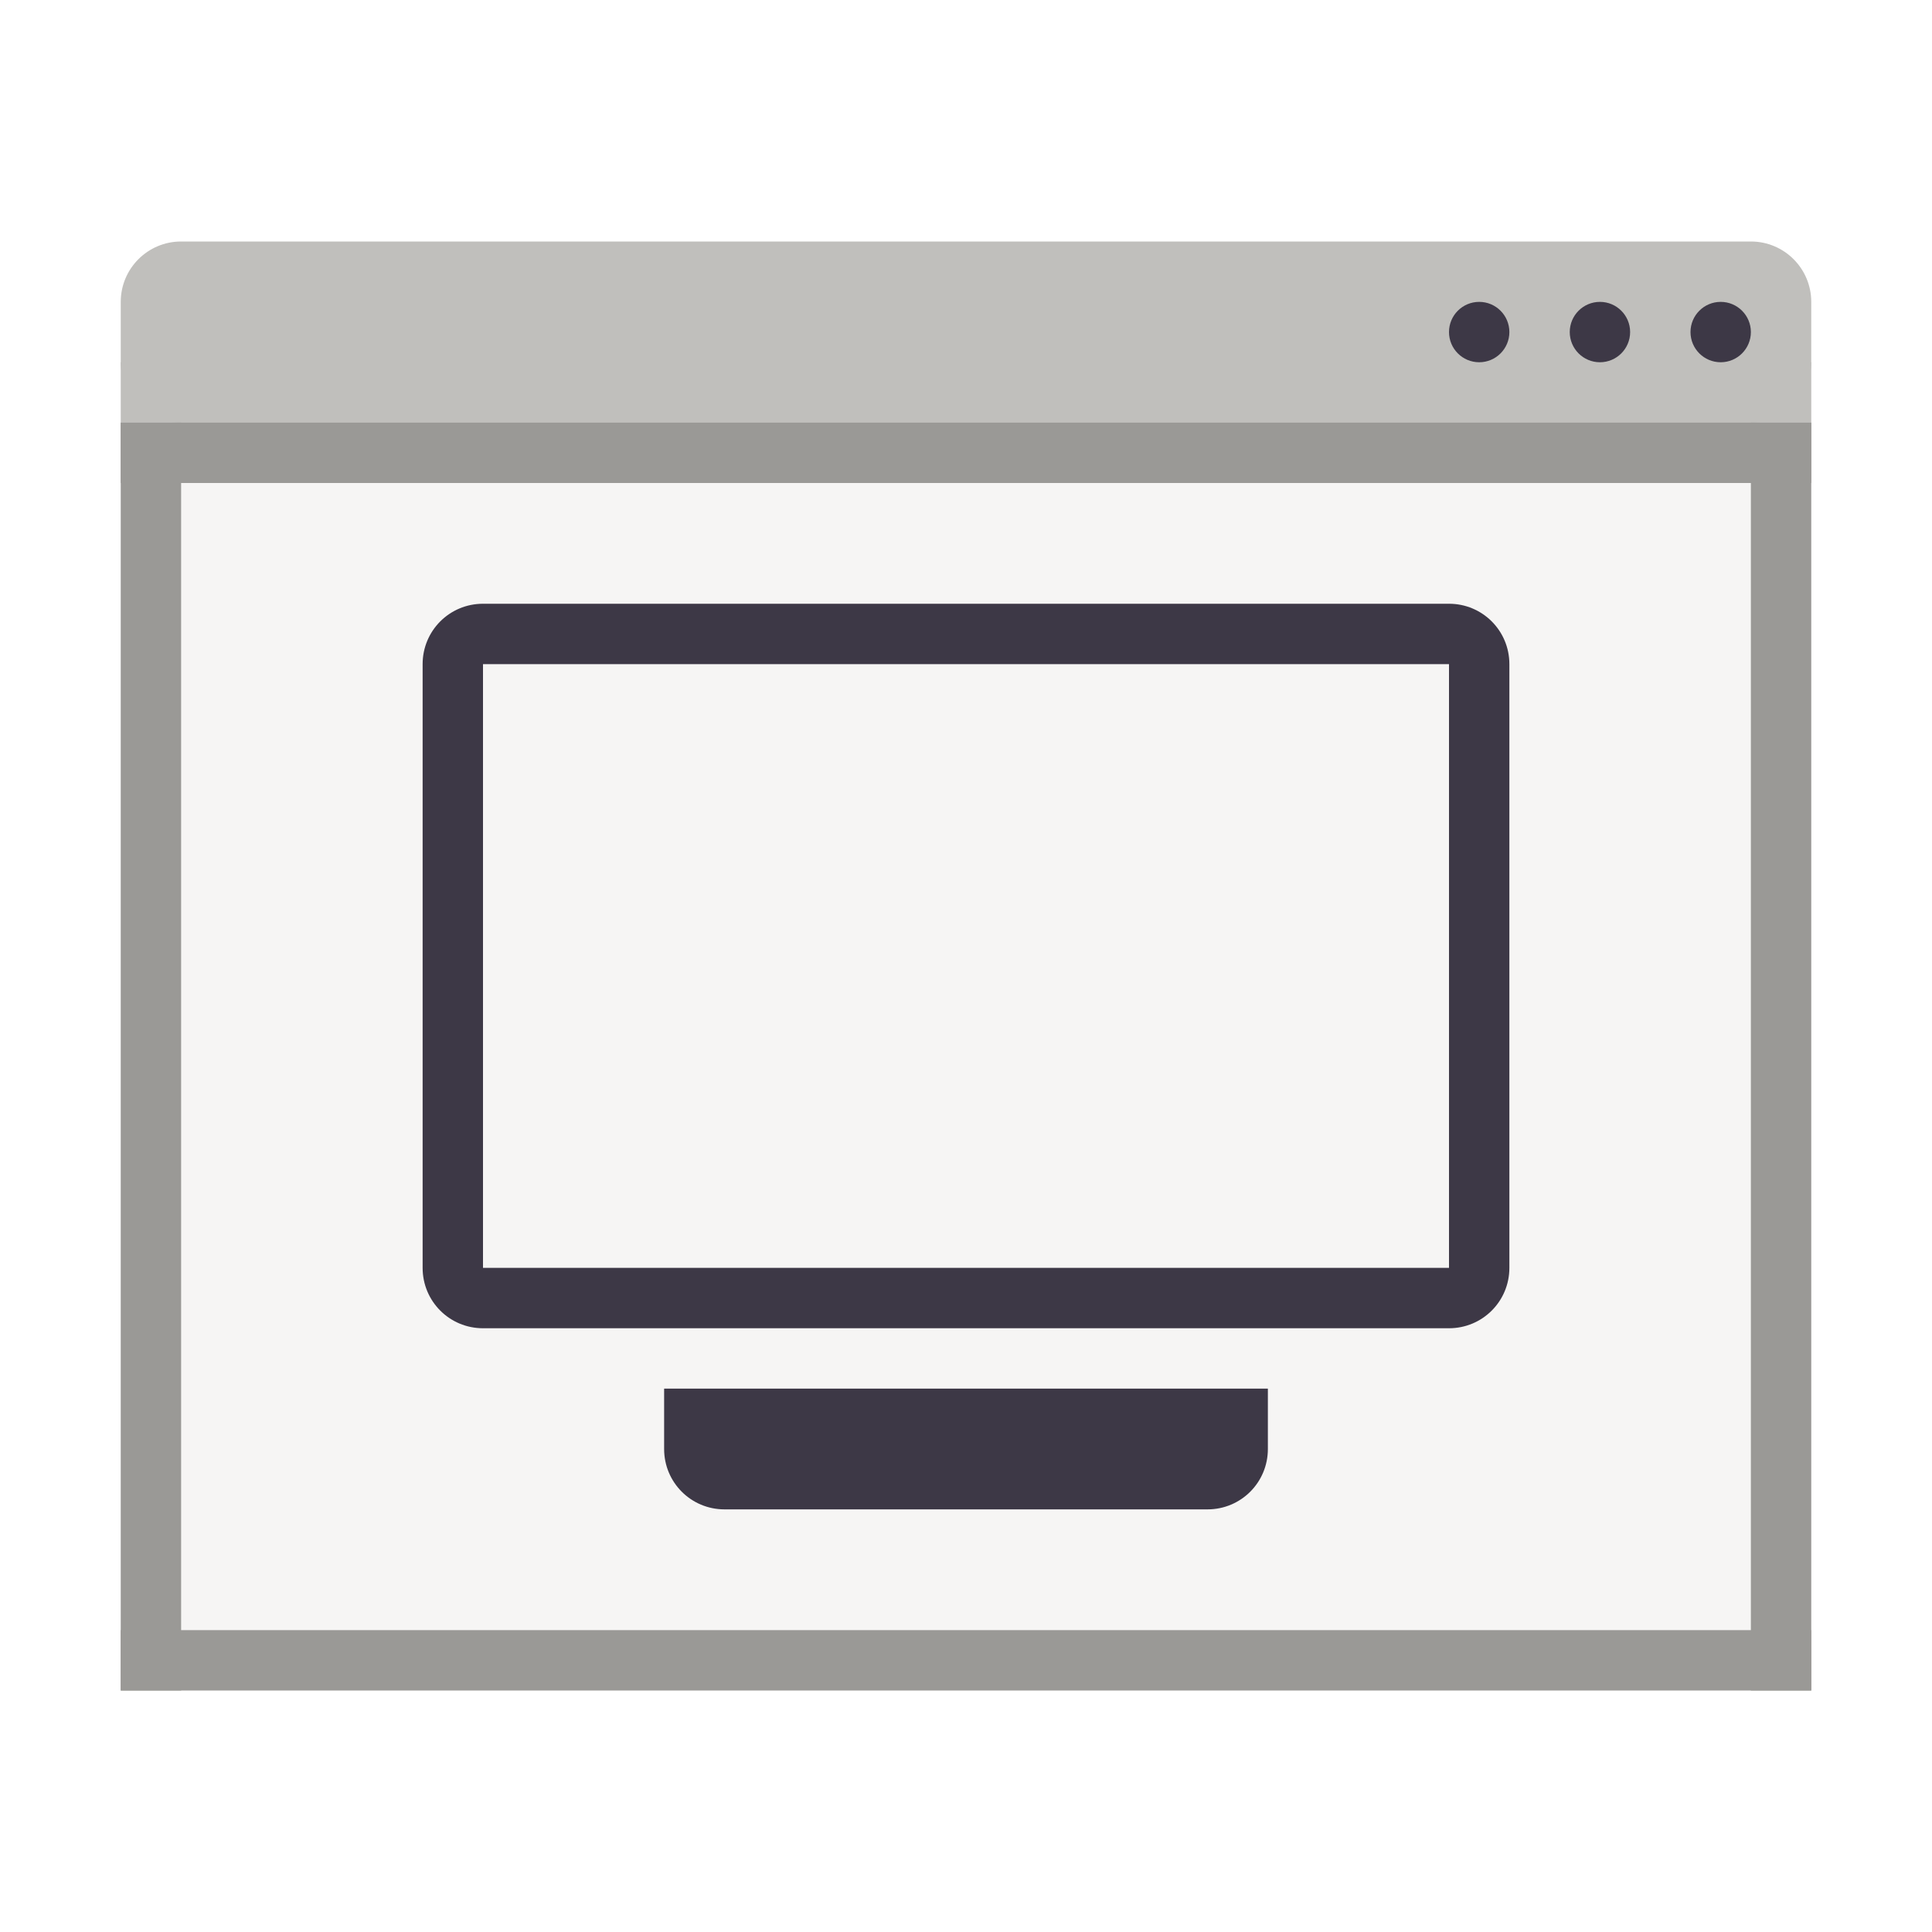
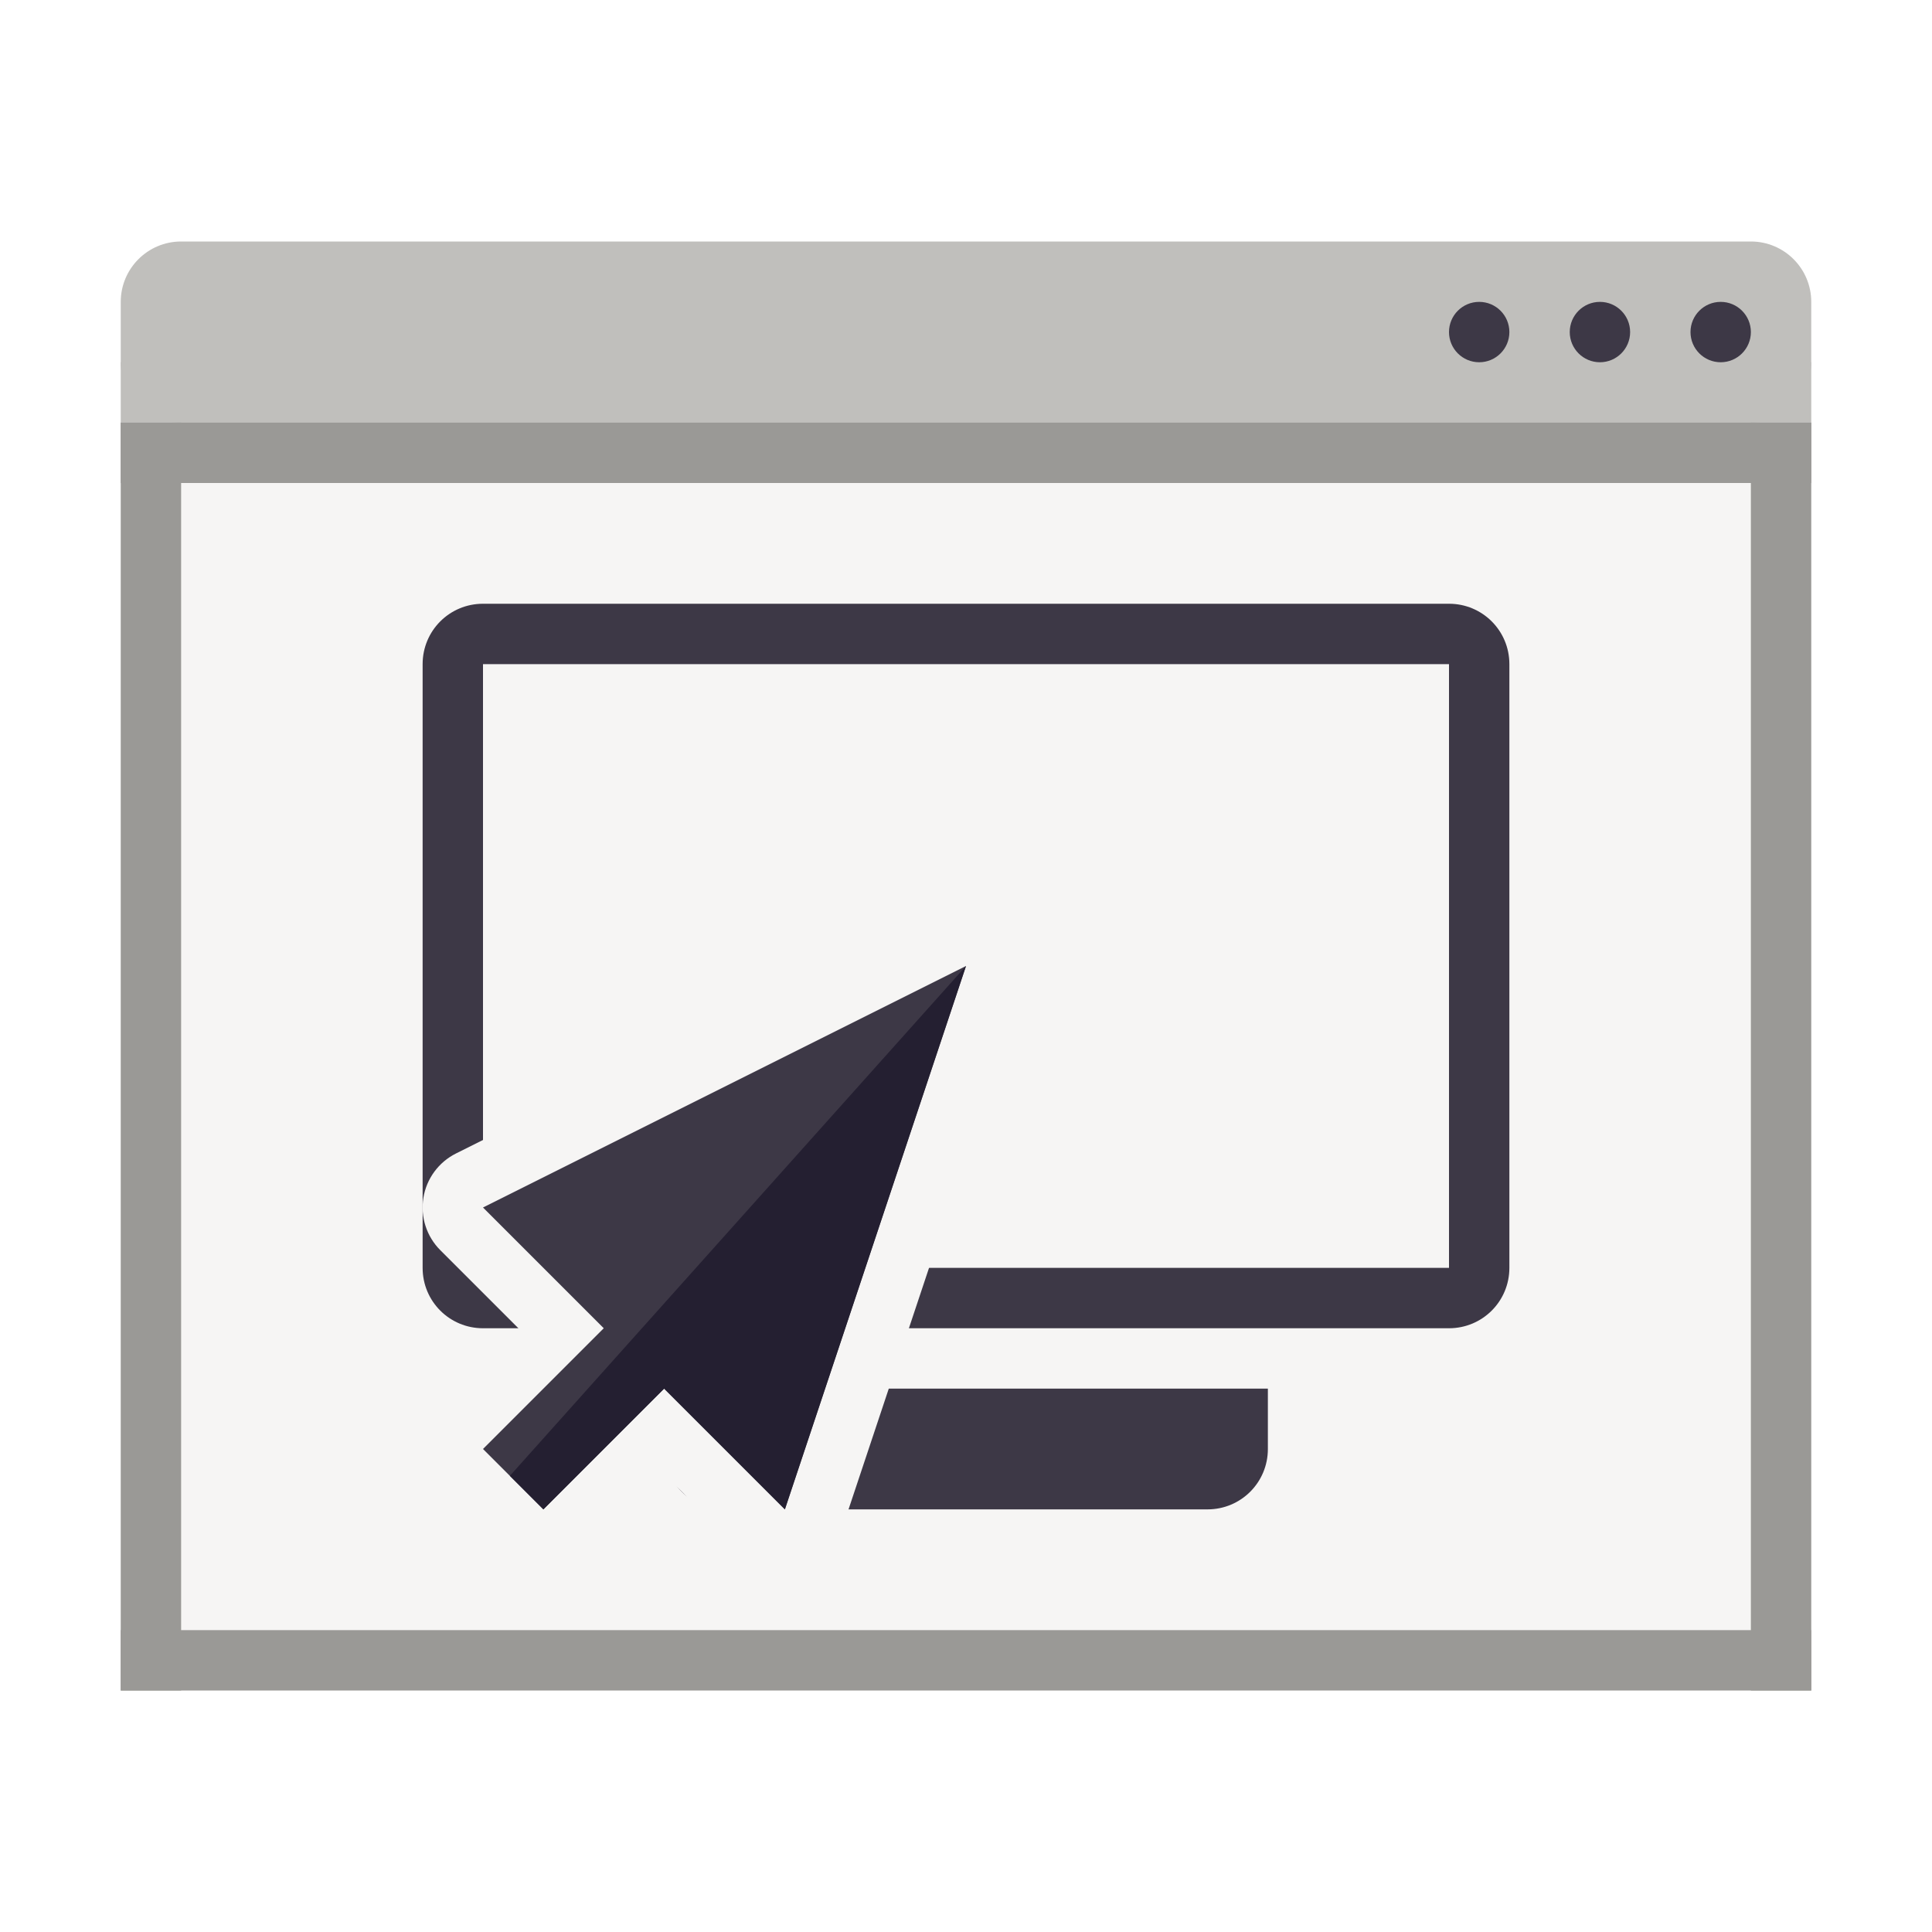
- <svg xmlns="http://www.w3.org/2000/svg" height="128" width="128">
-   <g stroke-width="4">
-     <path d="M8 24h112v88H8z" fill="#f6f5f4" />
-     <g fill="#c0bfbc">
-       <rect height="12" ry="4" width="112" x="8" y="16" />
-       <path d="M8 24h112v4H8z" />
-     </g>
-   </g>
-   <g fill="#9a9996">
-     <path d="M8 28h4v84H8z" />
-     <path d="M8 108h112v4H8z" />
-     <path d="M116 28h4v84h-4z" />
-     <path d="M8 28h112v4H8z" />
-   </g>
-   <g fill="#3d3846" transform="scale(4)">
-     <rect height="1" ry=".5" width="1" x="28" y="5" />
-     <rect height="1" ry=".5" width="1" x="26" y="5" />
-     <rect height="1" ry=".5" width="1" x="24" y="5" />
-     <path d="M8 10c-.554 0-1 .446-1 1v10c0 .554.446 1 1 1h16c.554 0 1-.446 1-1V11c0-.554-.446-1-1-1zm0 1h16v10H8zm3 12v1c0 .554.446 1 1 1h8c.554 0 1-.446 1-1v-1z" />
-   </g>
+ <svg xmlns="http://www.w3.org/2000/svg" id="svg28" viewBox="0 0 32 32" version="1.1">
+   <defs id="defs32" />
+   <rect id="rect4" fill="#f6f5f4" height="22" width="28" y="6" x="2" />
+   <rect id="rect6" fill="#c0bfbc" ry="1" height="3" width="28" y="4" x="2" />
+   <rect id="rect8" fill="#c0bfbc" height="1" width="28" y="6" x="2" />
+   <rect id="rect10" fill="#9a9996" height="21" width="1" y="7" x="2" />
+   <rect id="rect12" fill="#9a9996" height="1" width="28" y="27" x="2" />
+   <rect id="rect14" fill="#9a9996" height="21" width="1" y="7" x="29" />
+   <rect id="rect16" fill="#9a9996" height="1" width="28" y="7" x="2" />
+   <rect id="rect18" fill="#3d3846" ry=".5" height="1" width="1" y="5" x="28" />
+   <rect id="rect20" fill="#3d3846" ry=".5" height="1" width="1" y="5" x="26" />
+   <rect id="rect22" fill="#3d3846" ry=".5" height="1" width="1" y="5" x="24" />
+   <path id="path24" fill="#3d3846" d="m8 10c-0.554 0-1 0.446-1 1v10c0 0.554 0.446 1 1 1h16c0.554 0 1-0.446 1-1v-10c0-0.554-0.446-1-1-1zm0 1h16v10h-16z" />
+   <path id="path26" fill="#3d3846" d="m11 23v1c0 0.554 0.446 1 1 1h8c0.554 0 1-0.446 1-1v-1z" />
+   <path transform="translate(-2)" d="m 17.992,15 a 1,1 0 0 0 -0.439,0.105 l -8,4 A 1,1 0 0 0 9.293,20.707 L 10.586,22 9.293,23.293 a 1,1 0 0 0 0,1.414 l 1,1 a 1,1 0 0 0 1.414,0 L 13,24.414 l 1.293,1.293 a 1,1 0 0 0 1.656,-0.391 l 3,-9 A 1,1 0 0 0 17.992,15 Z" id="path843-7" style="fill:#f6f5f4;stroke:none;stroke-width:1px;stroke-linecap:butt;stroke-linejoin:miter;stroke-opacity:1" />
+   <path id="path843" d="m 11,23 2,2 3,-9 -8,4 2,2 -2,2 1,1 z" style="fill:#3d3846;stroke:none;stroke-width:1px;stroke-linecap:butt;stroke-linejoin:miter;stroke-opacity:1" />
+   <path id="path845" d="M 16,16 8.445,24.445 9,25 l 2,-2 2,2 z" style="fill:#241f31;stroke:none;stroke-width:1px;stroke-linecap:butt;stroke-linejoin:miter;stroke-opacity:1" />
</svg>
